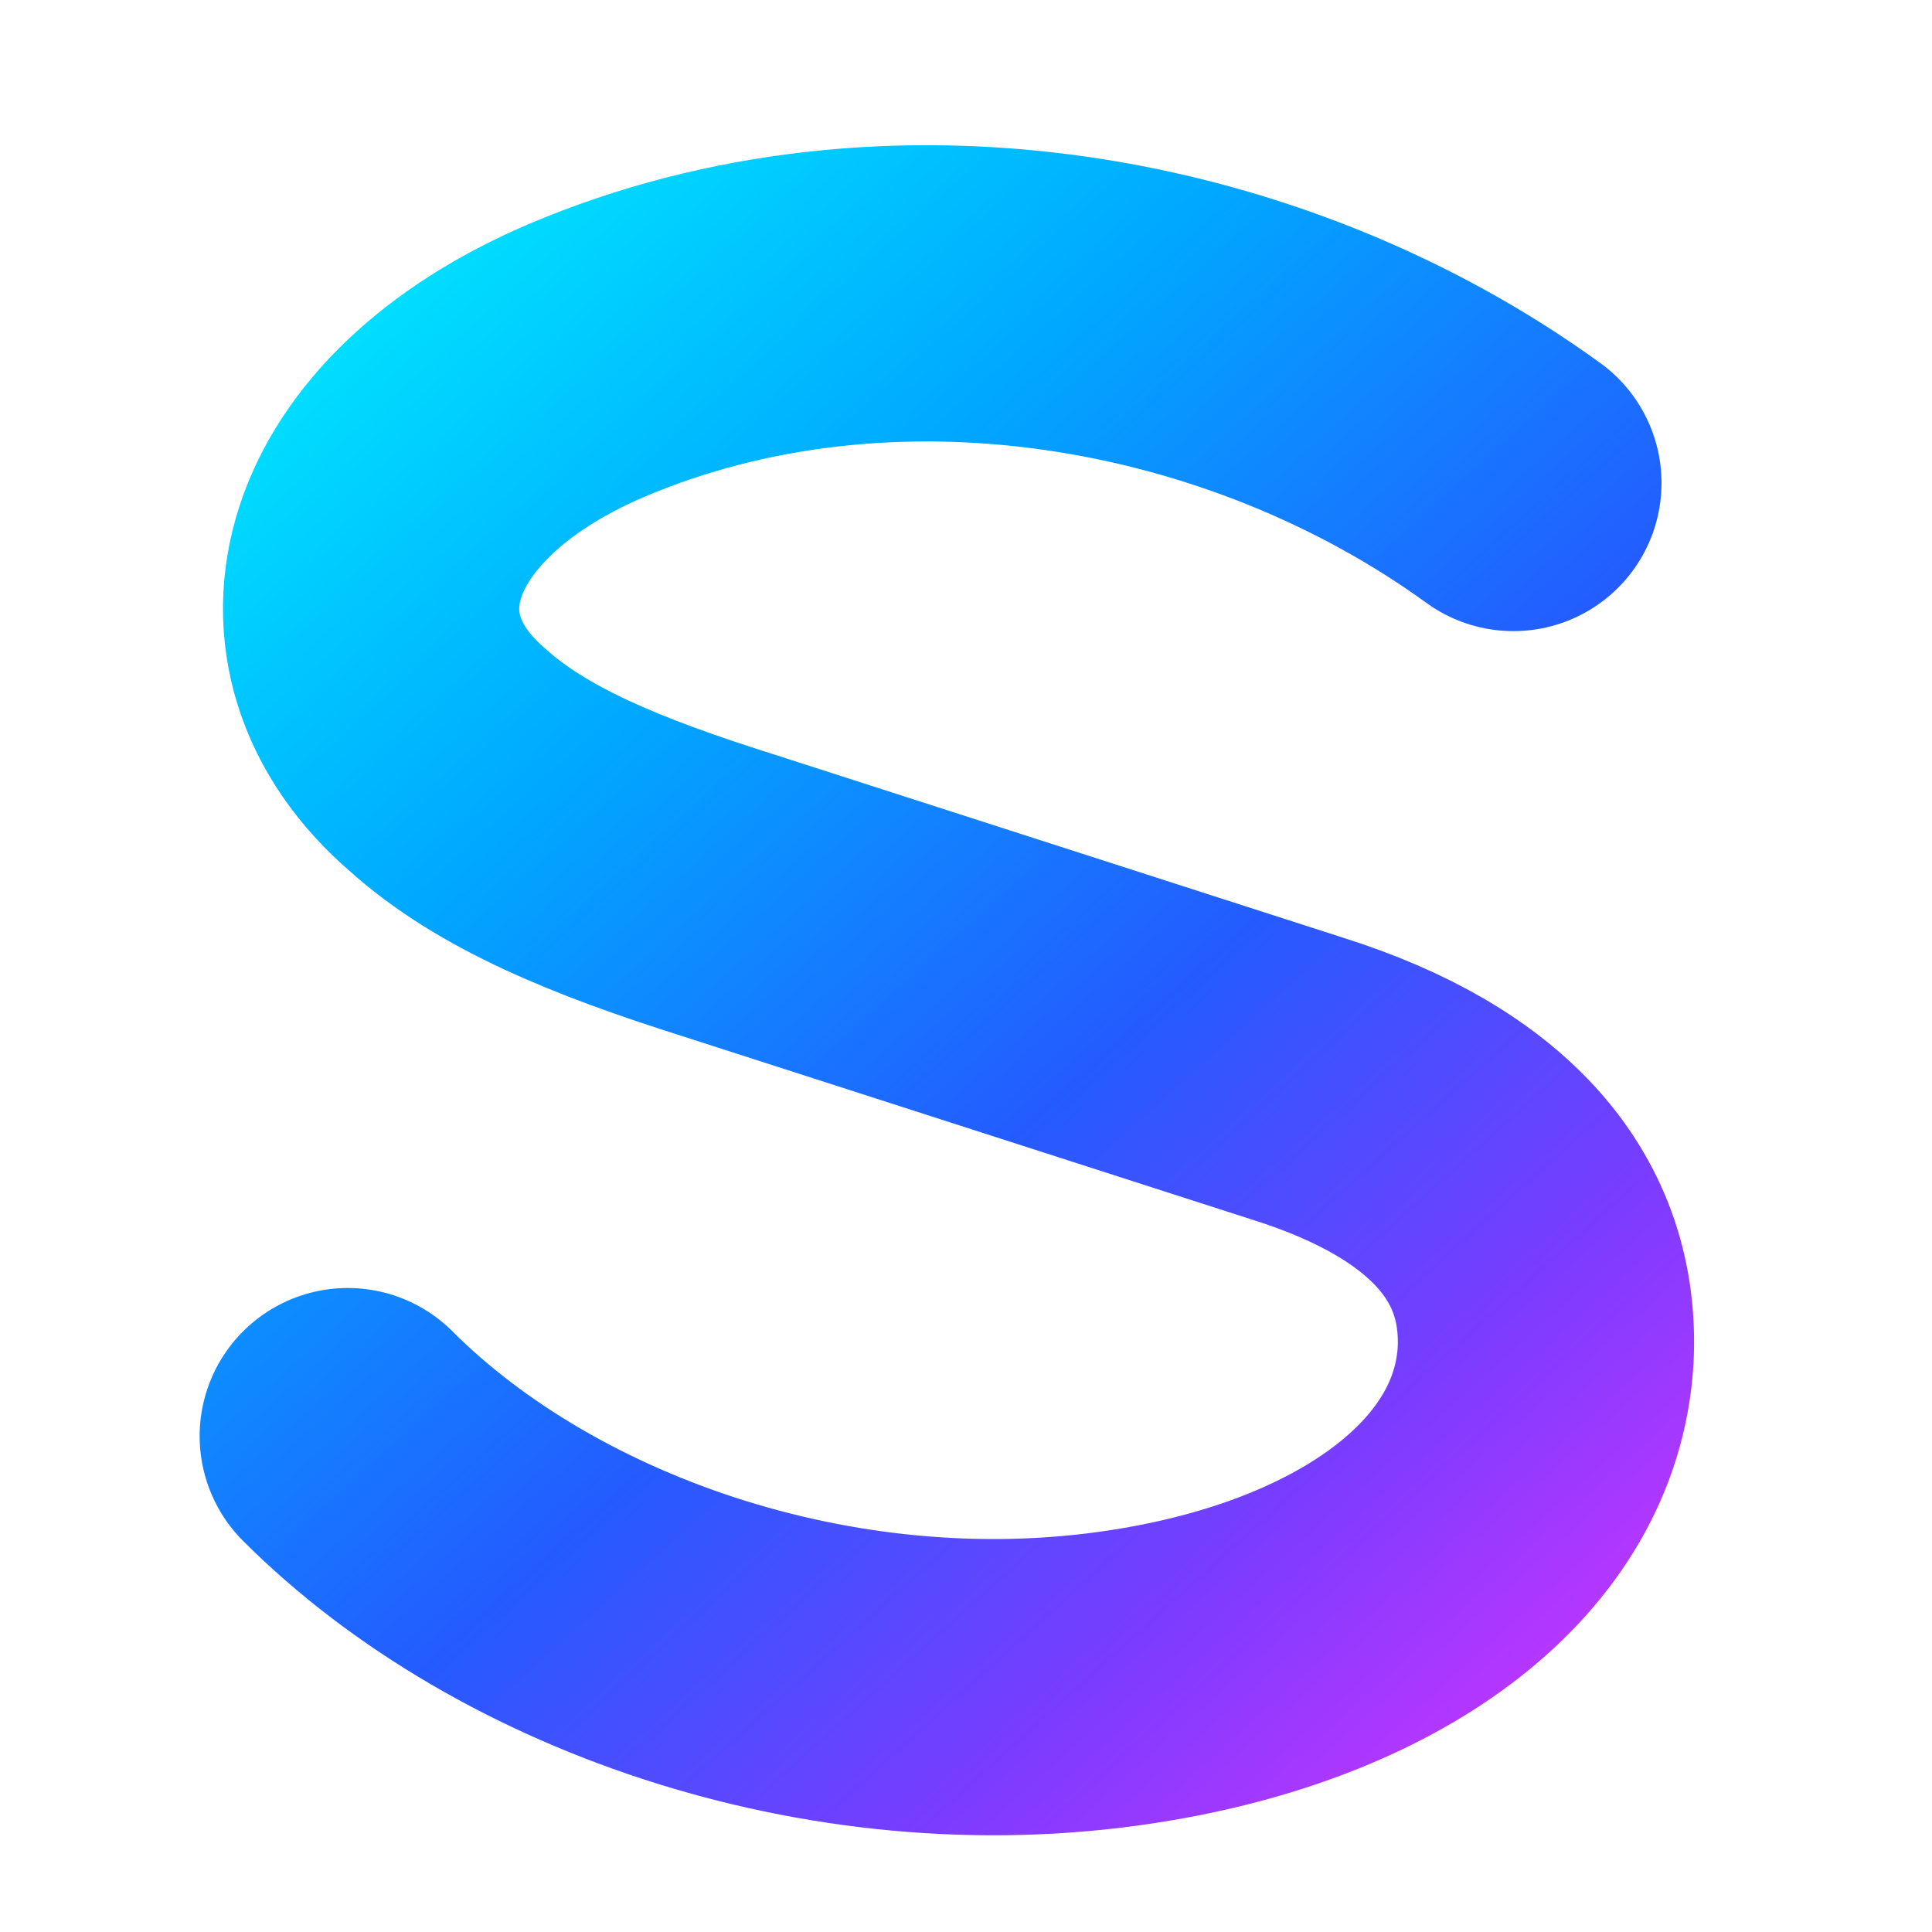
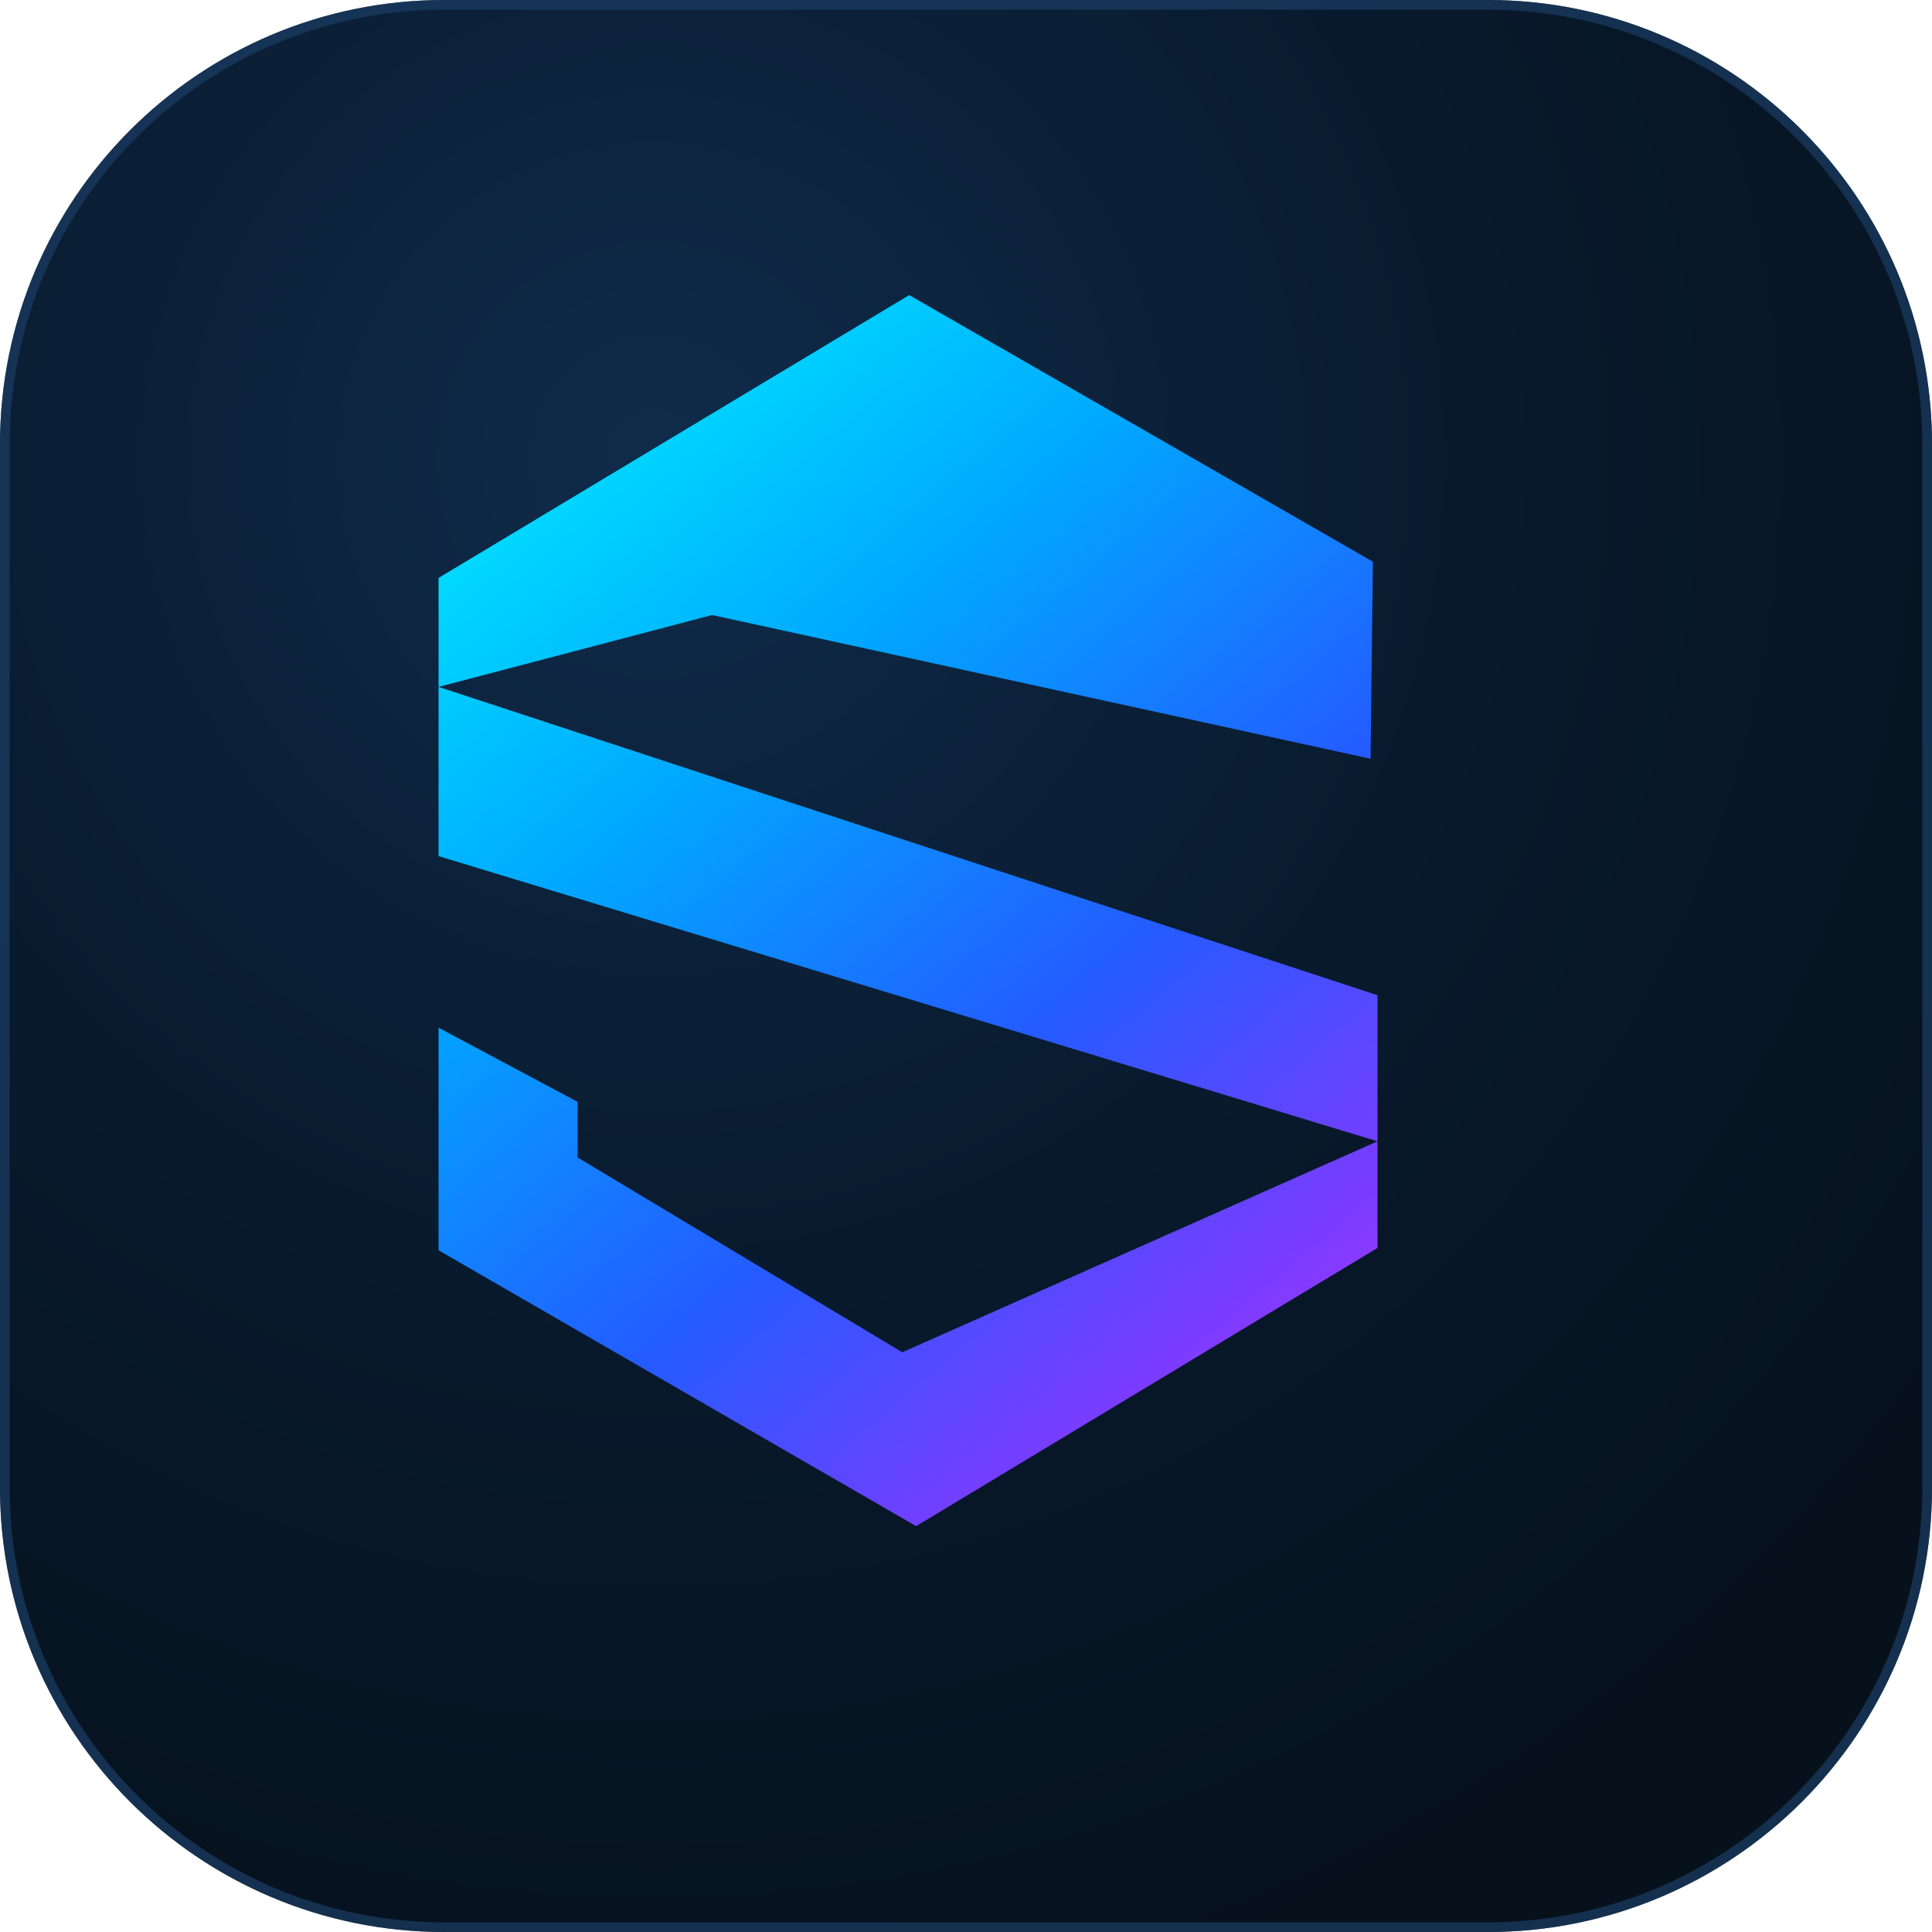
<svg xmlns="http://www.w3.org/2000/svg" viewBox="0 0 600 600" role="img" aria-labelledby="title desc">
  <defs>
-     <linearGradient id="shadecode-gradient" x1="105" y1="82" x2="500" y2="520" gradientUnits="userSpaceOnUse">
+     <linearGradient id="shadecode-gradient" x1="110" y1="70" x2="500" y2="530" gradientUnits="userSpaceOnUse">
      <stop offset="0" stop-color="#00E5FF" />
      <stop offset=".28" stop-color="#00A8FF" />
      <stop offset=".58" stop-color="#245BFF" />
      <stop offset=".82" stop-color="#7A3CFF" />
      <stop offset="1" stop-color="#C135FF" />
    </linearGradient>
+     <radialGradient id="shadecode-tile" cx="34%" cy="24%" r="82%">
+       <stop offset="0" stop-color="#102B4B" />
+       <stop offset=".52" stop-color="#081A2D" />
+       <stop offset="1" stop-color="#06111C" />
+     </radialGradient>
  </defs>
-   <path d="M470 150 C390 92 276 72 182 112 C112 142 96 199 139 236 C159 254 188 266 226 278 L403 335 C457 352 482 382 480 421 C477 471 427 508 356 520 C262 536 164 502 108 446" fill="none" stroke="url(#shadecode-gradient)" stroke-width="92" stroke-linecap="round" stroke-linejoin="round" />
+   <rect width="600" height="600" rx="138" fill="url(#shadecode-tile)" />
+   <rect x="1.5" y="1.5" width="597" height="597" rx="136.5" fill="none" stroke="#1B3B62" stroke-width="3" opacity=".72" />
+   <g fill="url(#shadecode-gradient)" transform="translate(84 74) scale(.72)">
+     <path d="M72.5 146.5 275.5 24.5 475.5 139.5 474.5 224.5 190.5 162.5 72.5 193.5Z" />
+     <path d="M72.5 193.5 477.5 326.5 477.5 389.5 72.5 266.5Z" />
+     <path d="M72.5 340.5 132.5 372.5 132.5 396.5 272.5 480.5 477.5 389.5 477.5 435.5 278.5 555.5 72.5 436.5Z" />
+   </g>
</svg>
